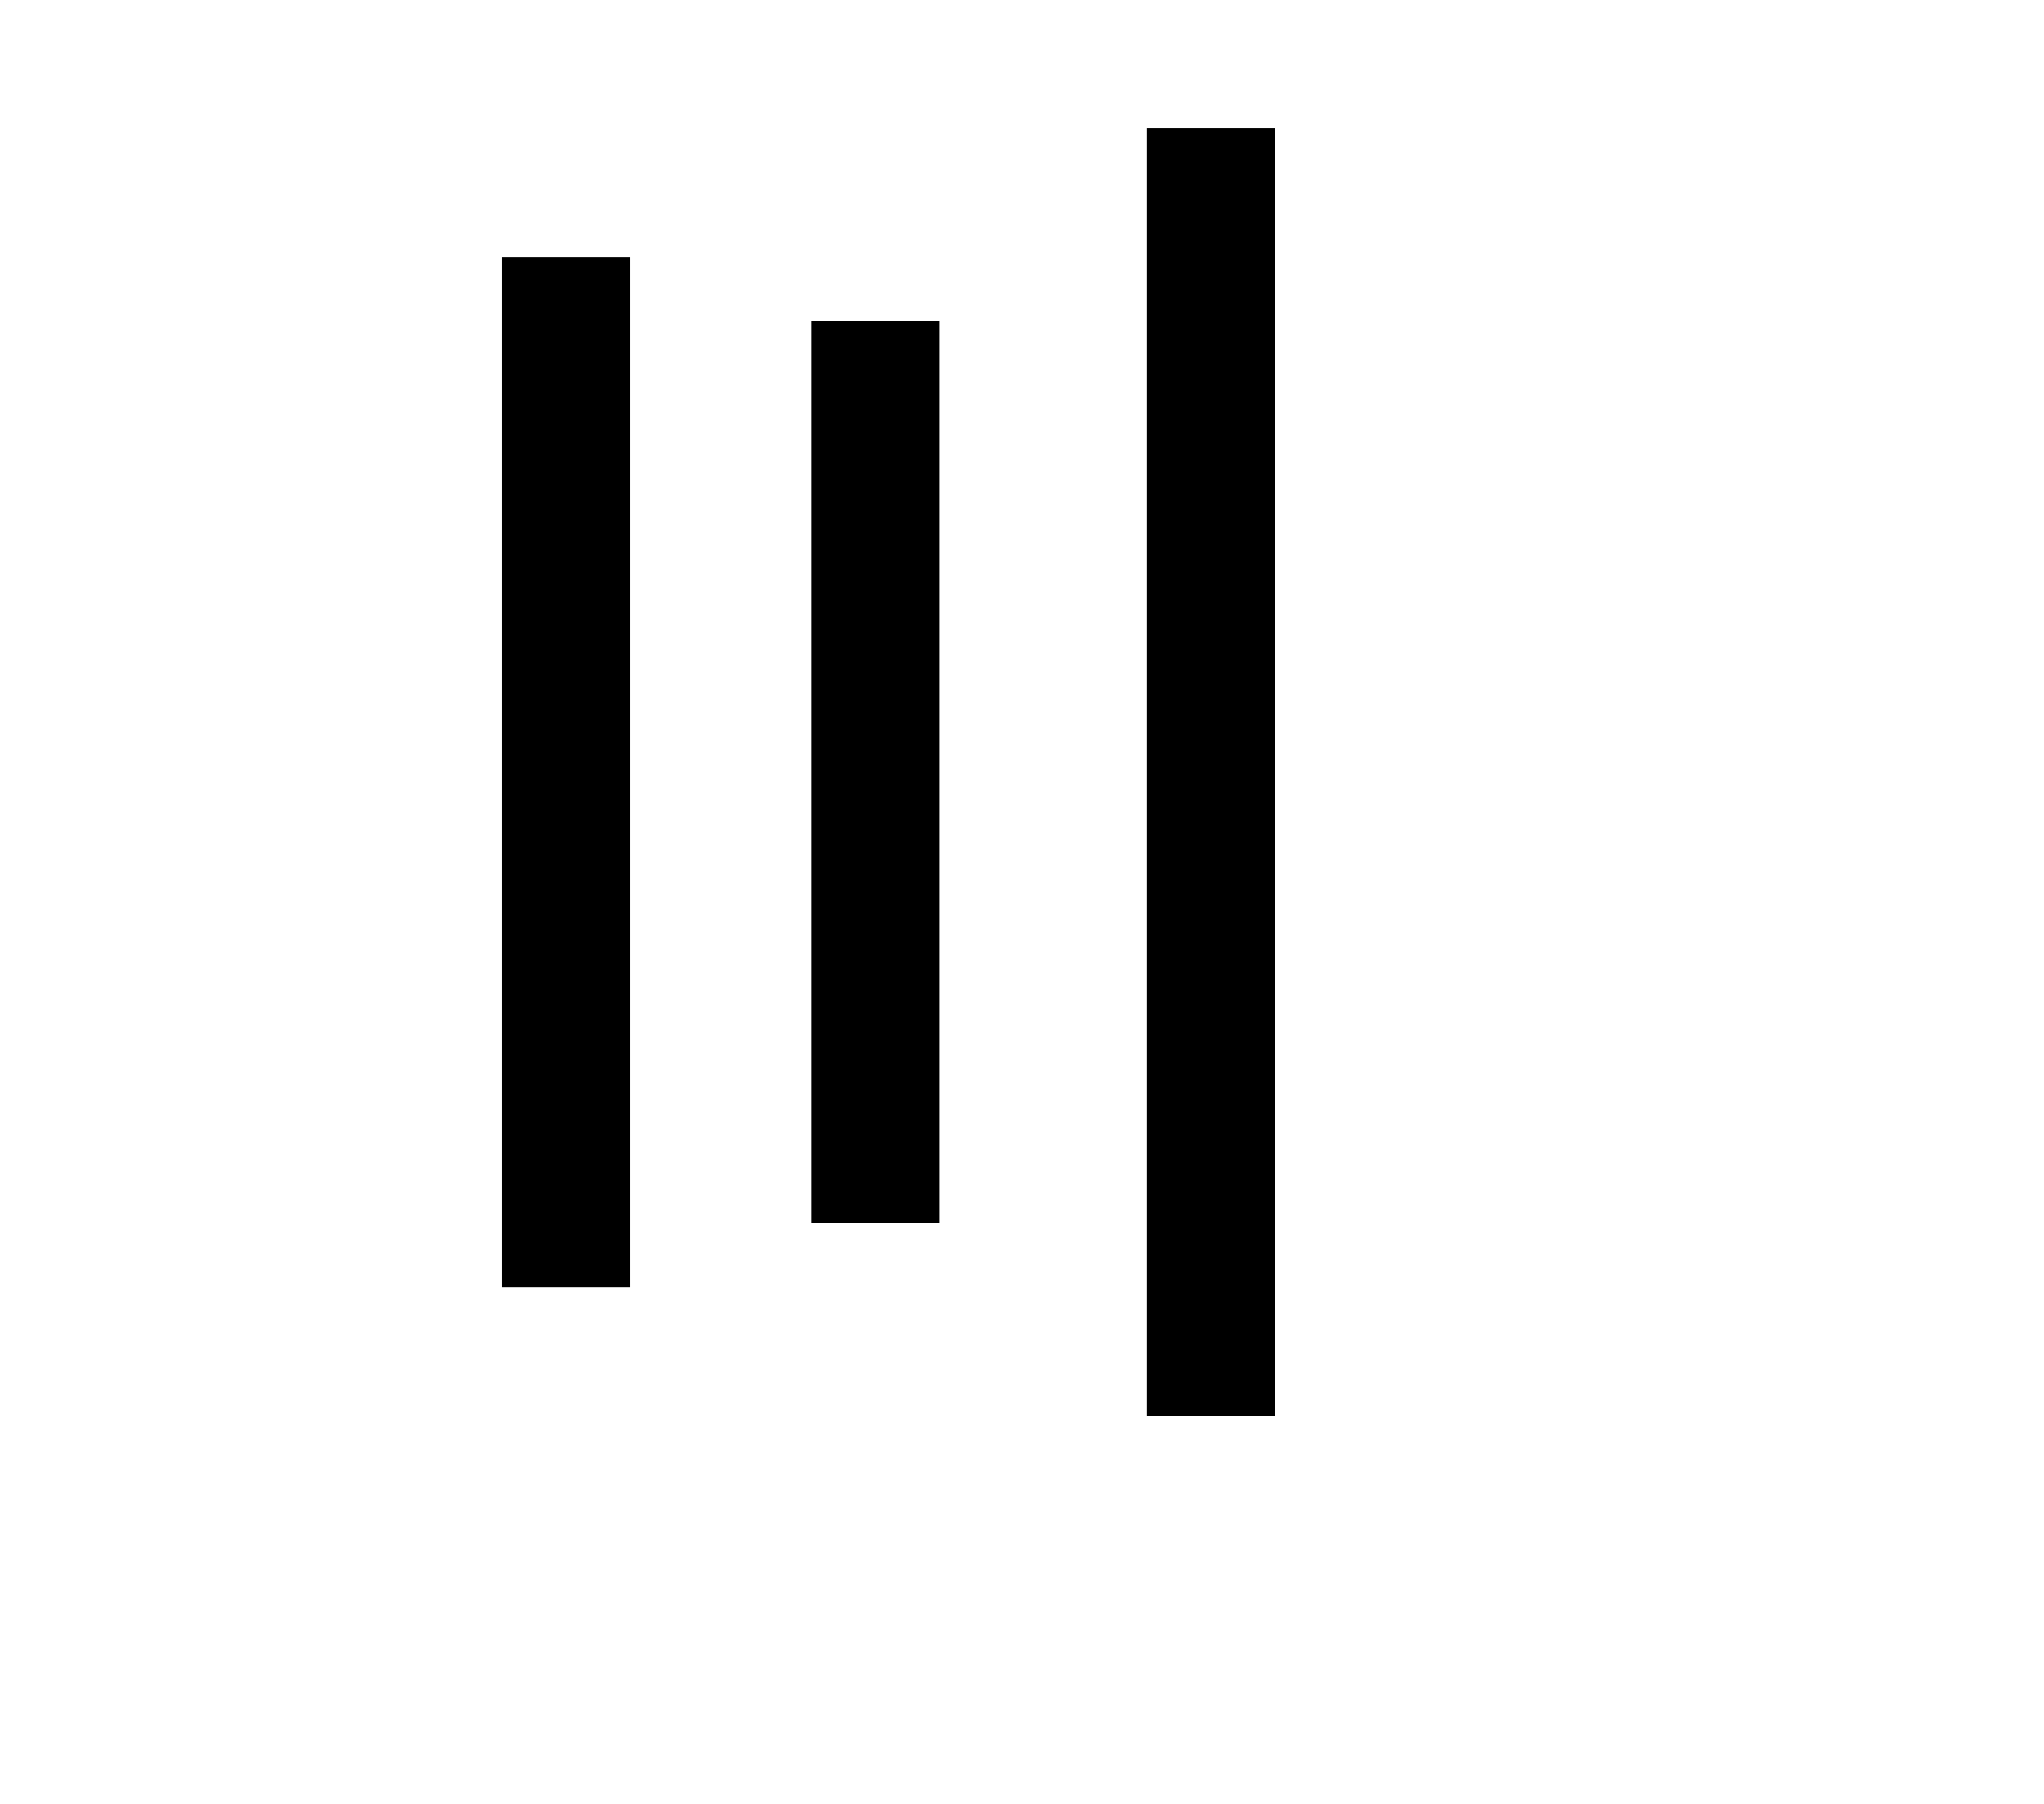
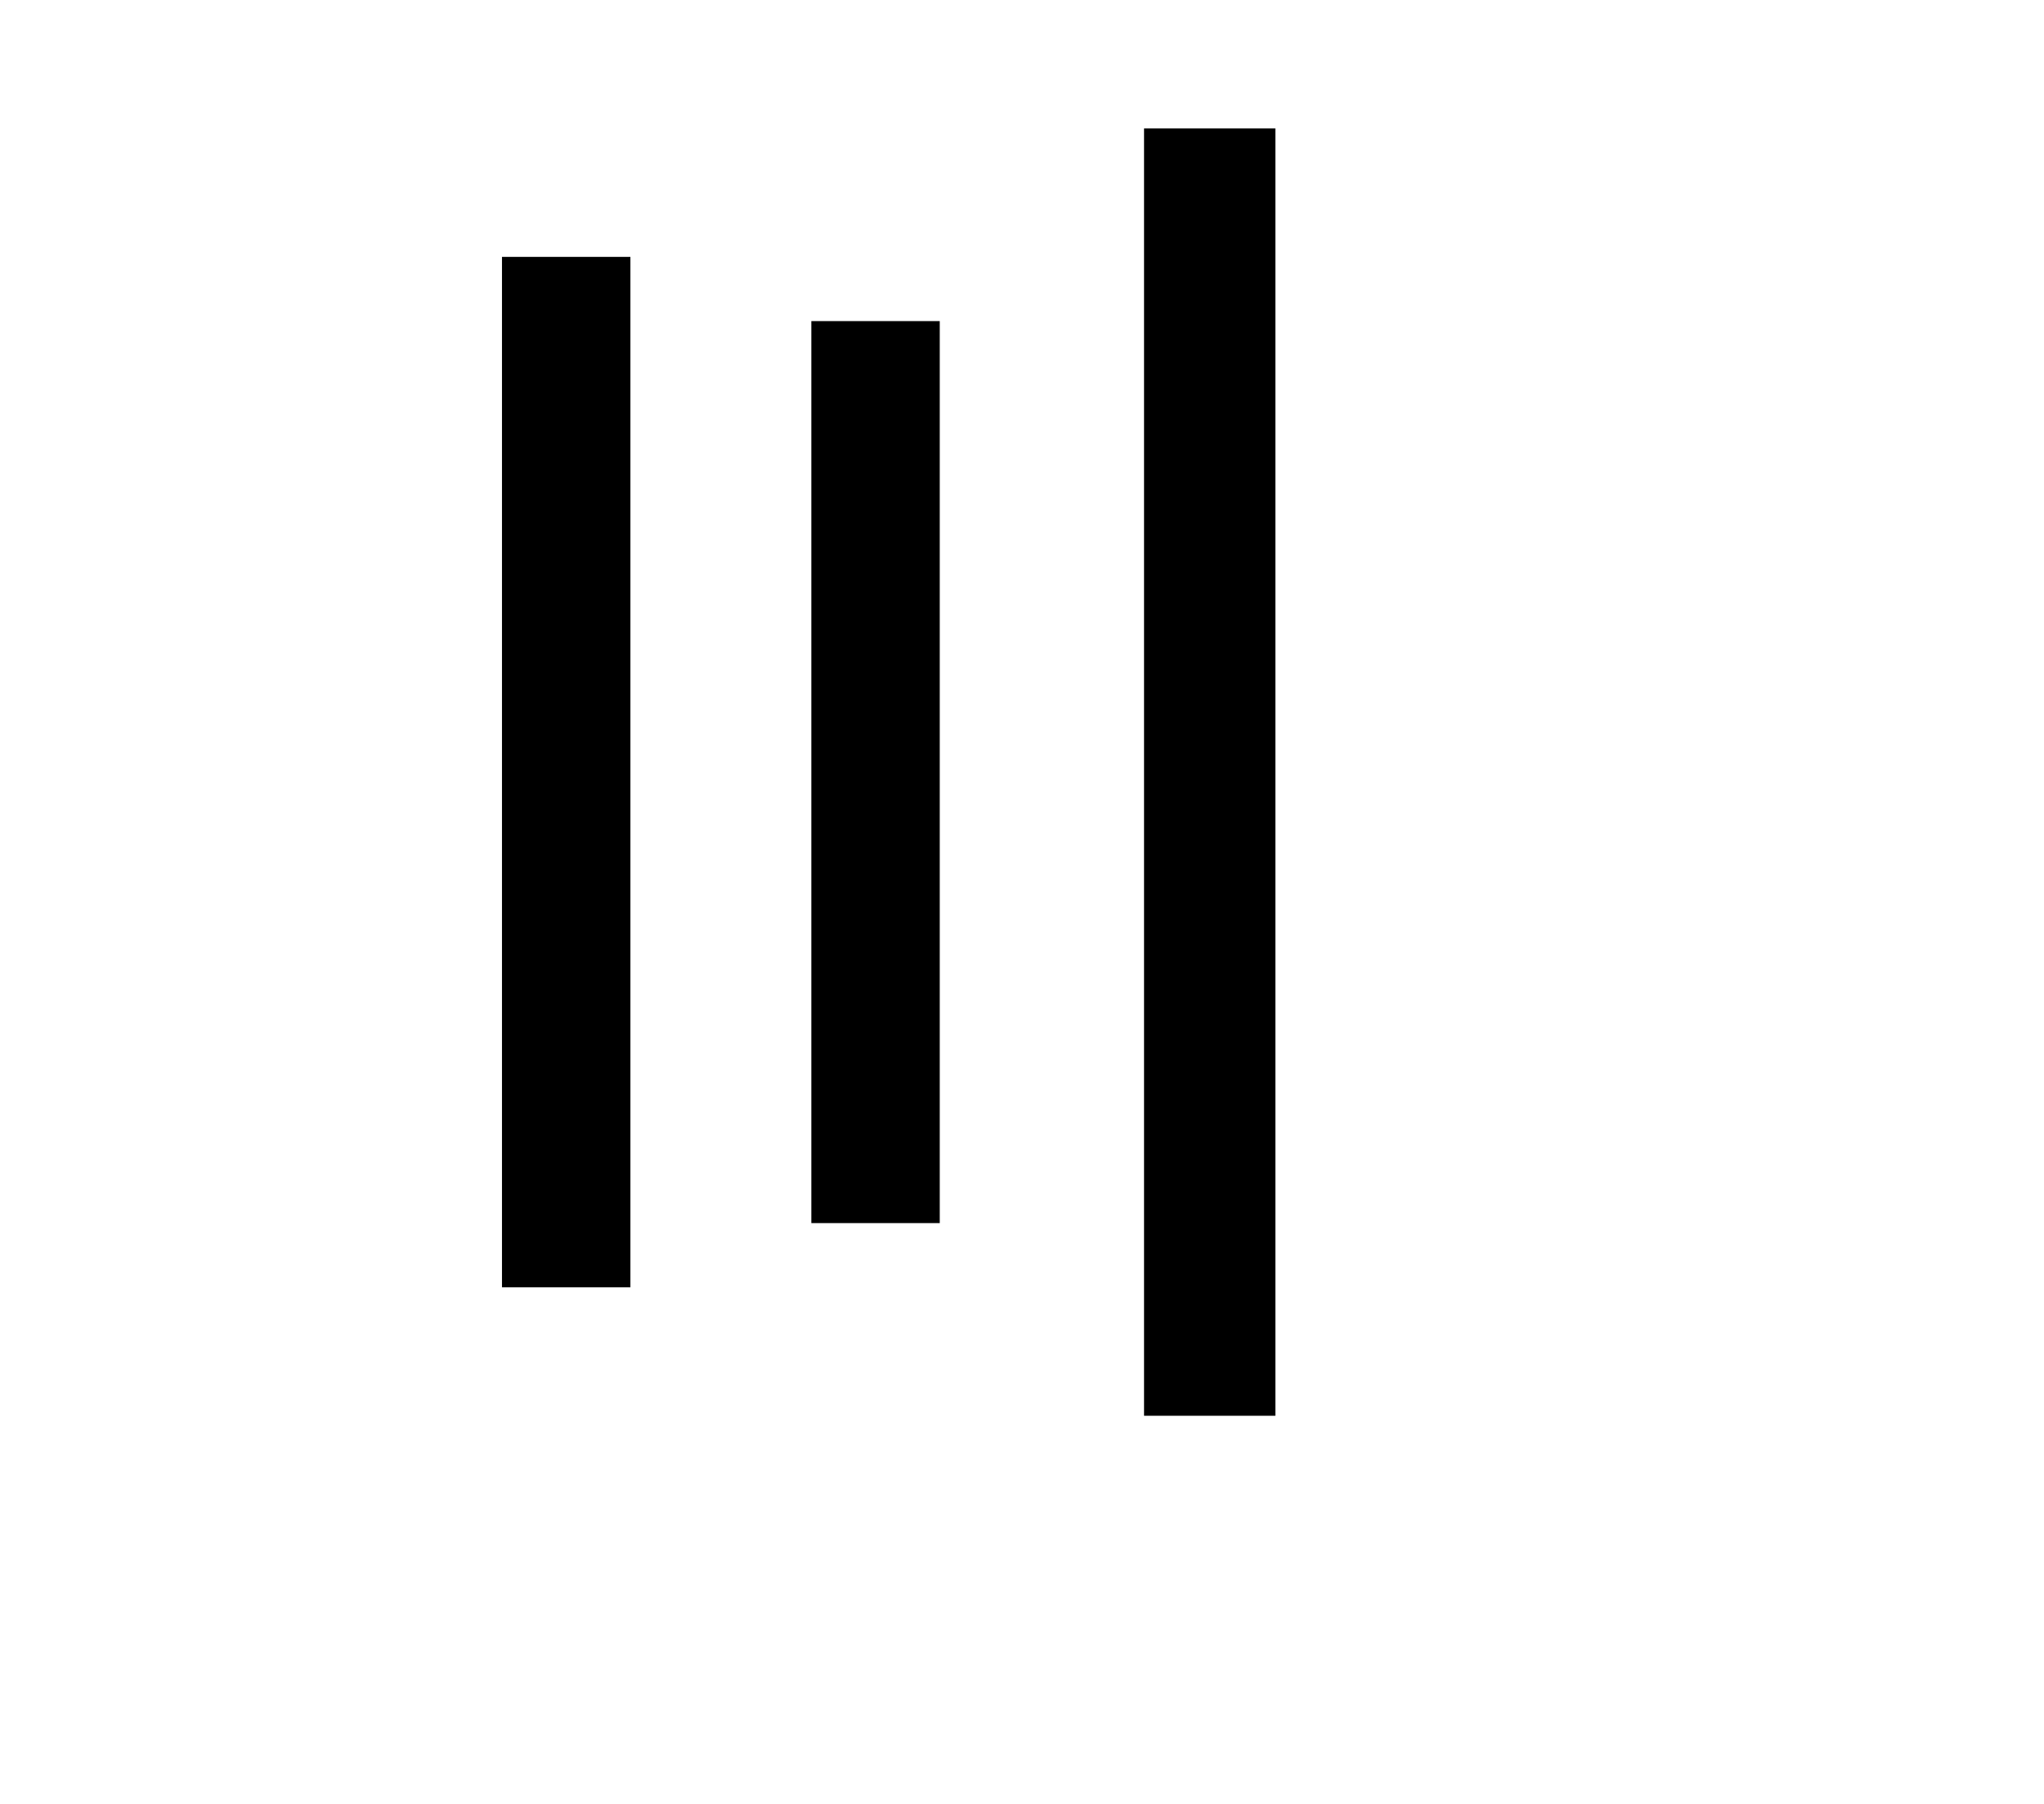
<svg xmlns="http://www.w3.org/2000/svg" width="136mm" height="120mm" version="1.1" viewBox="0 0 600 529.412">
-   <path d="M336.683 226.597 L 336.683 415.500 355.531 415.500 L 374.378 415.500 374.378 226.597 L 374.378 37.695 355.531 37.695 L 336.683 37.695 336.683 226.597 M147.352 226.597 L 147.352 377.805 166.200 377.805 L 185.047 377.805 185.047 226.597 L 185.047 75.390 166.200 75.390 L 147.352 75.390 147.352 226.597 M238.163 226.597 L 238.163 358.957 257.010 358.957 L 275.857 358.957 275.857 226.597 L 275.857 94.237 257.010 94.237 L 238.163 94.237 238.163 226.597 " stroke="none" fill-rule="evenodd" fill="black" />
+   <path d="M335.826 226.597 L 335.826 415.500 355.102 415.500 L 374.378 415.500 374.378 226.597 L 374.378 37.695 355.102 37.695 L 335.826 37.695 335.826 226.597 M147.352 226.597 L 147.352 377.805 166.200 377.805 L 185.047 377.805 185.047 226.597 L 185.047 75.390 166.200 75.390 L 147.352 75.390 147.352 226.597 M238.163 226.597 L 238.163 358.957 257.010 358.957 L 275.857 358.957 275.857 226.597 L 275.857 94.237 257.010 94.237 L 238.163 94.237 238.163 226.597 " stroke="none" fill-rule="evenodd" fill="black" />
</svg>
